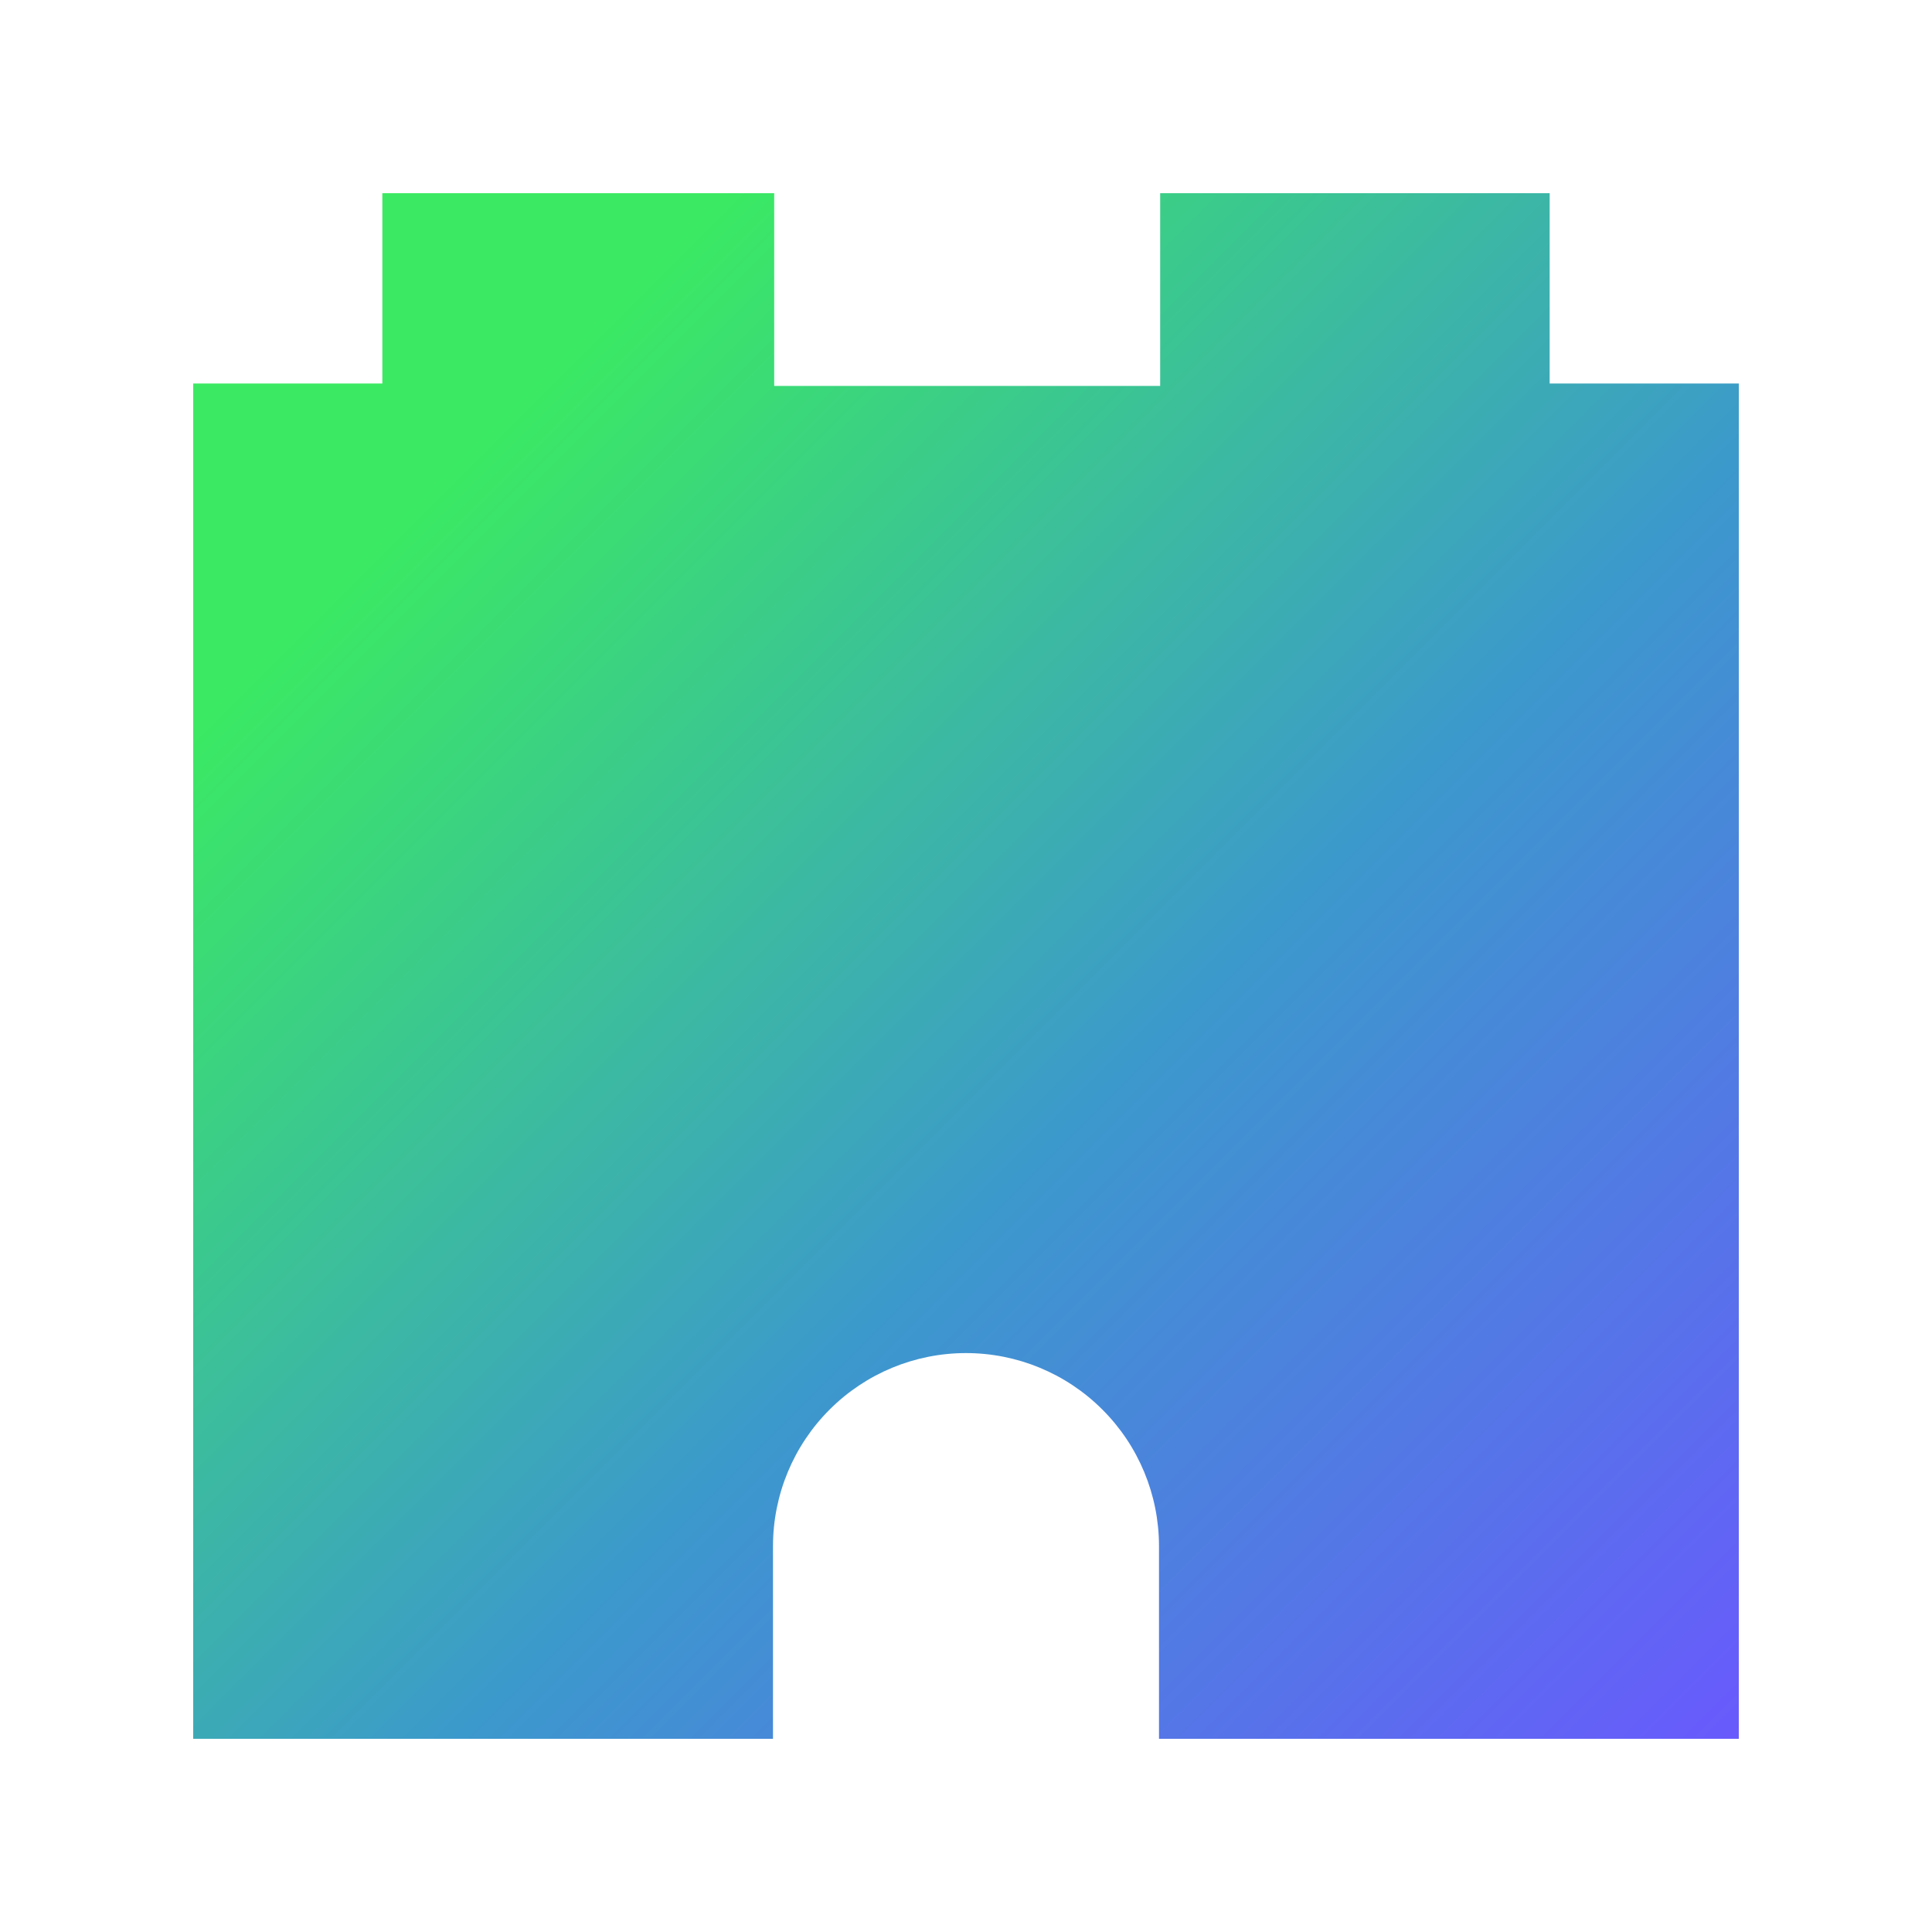
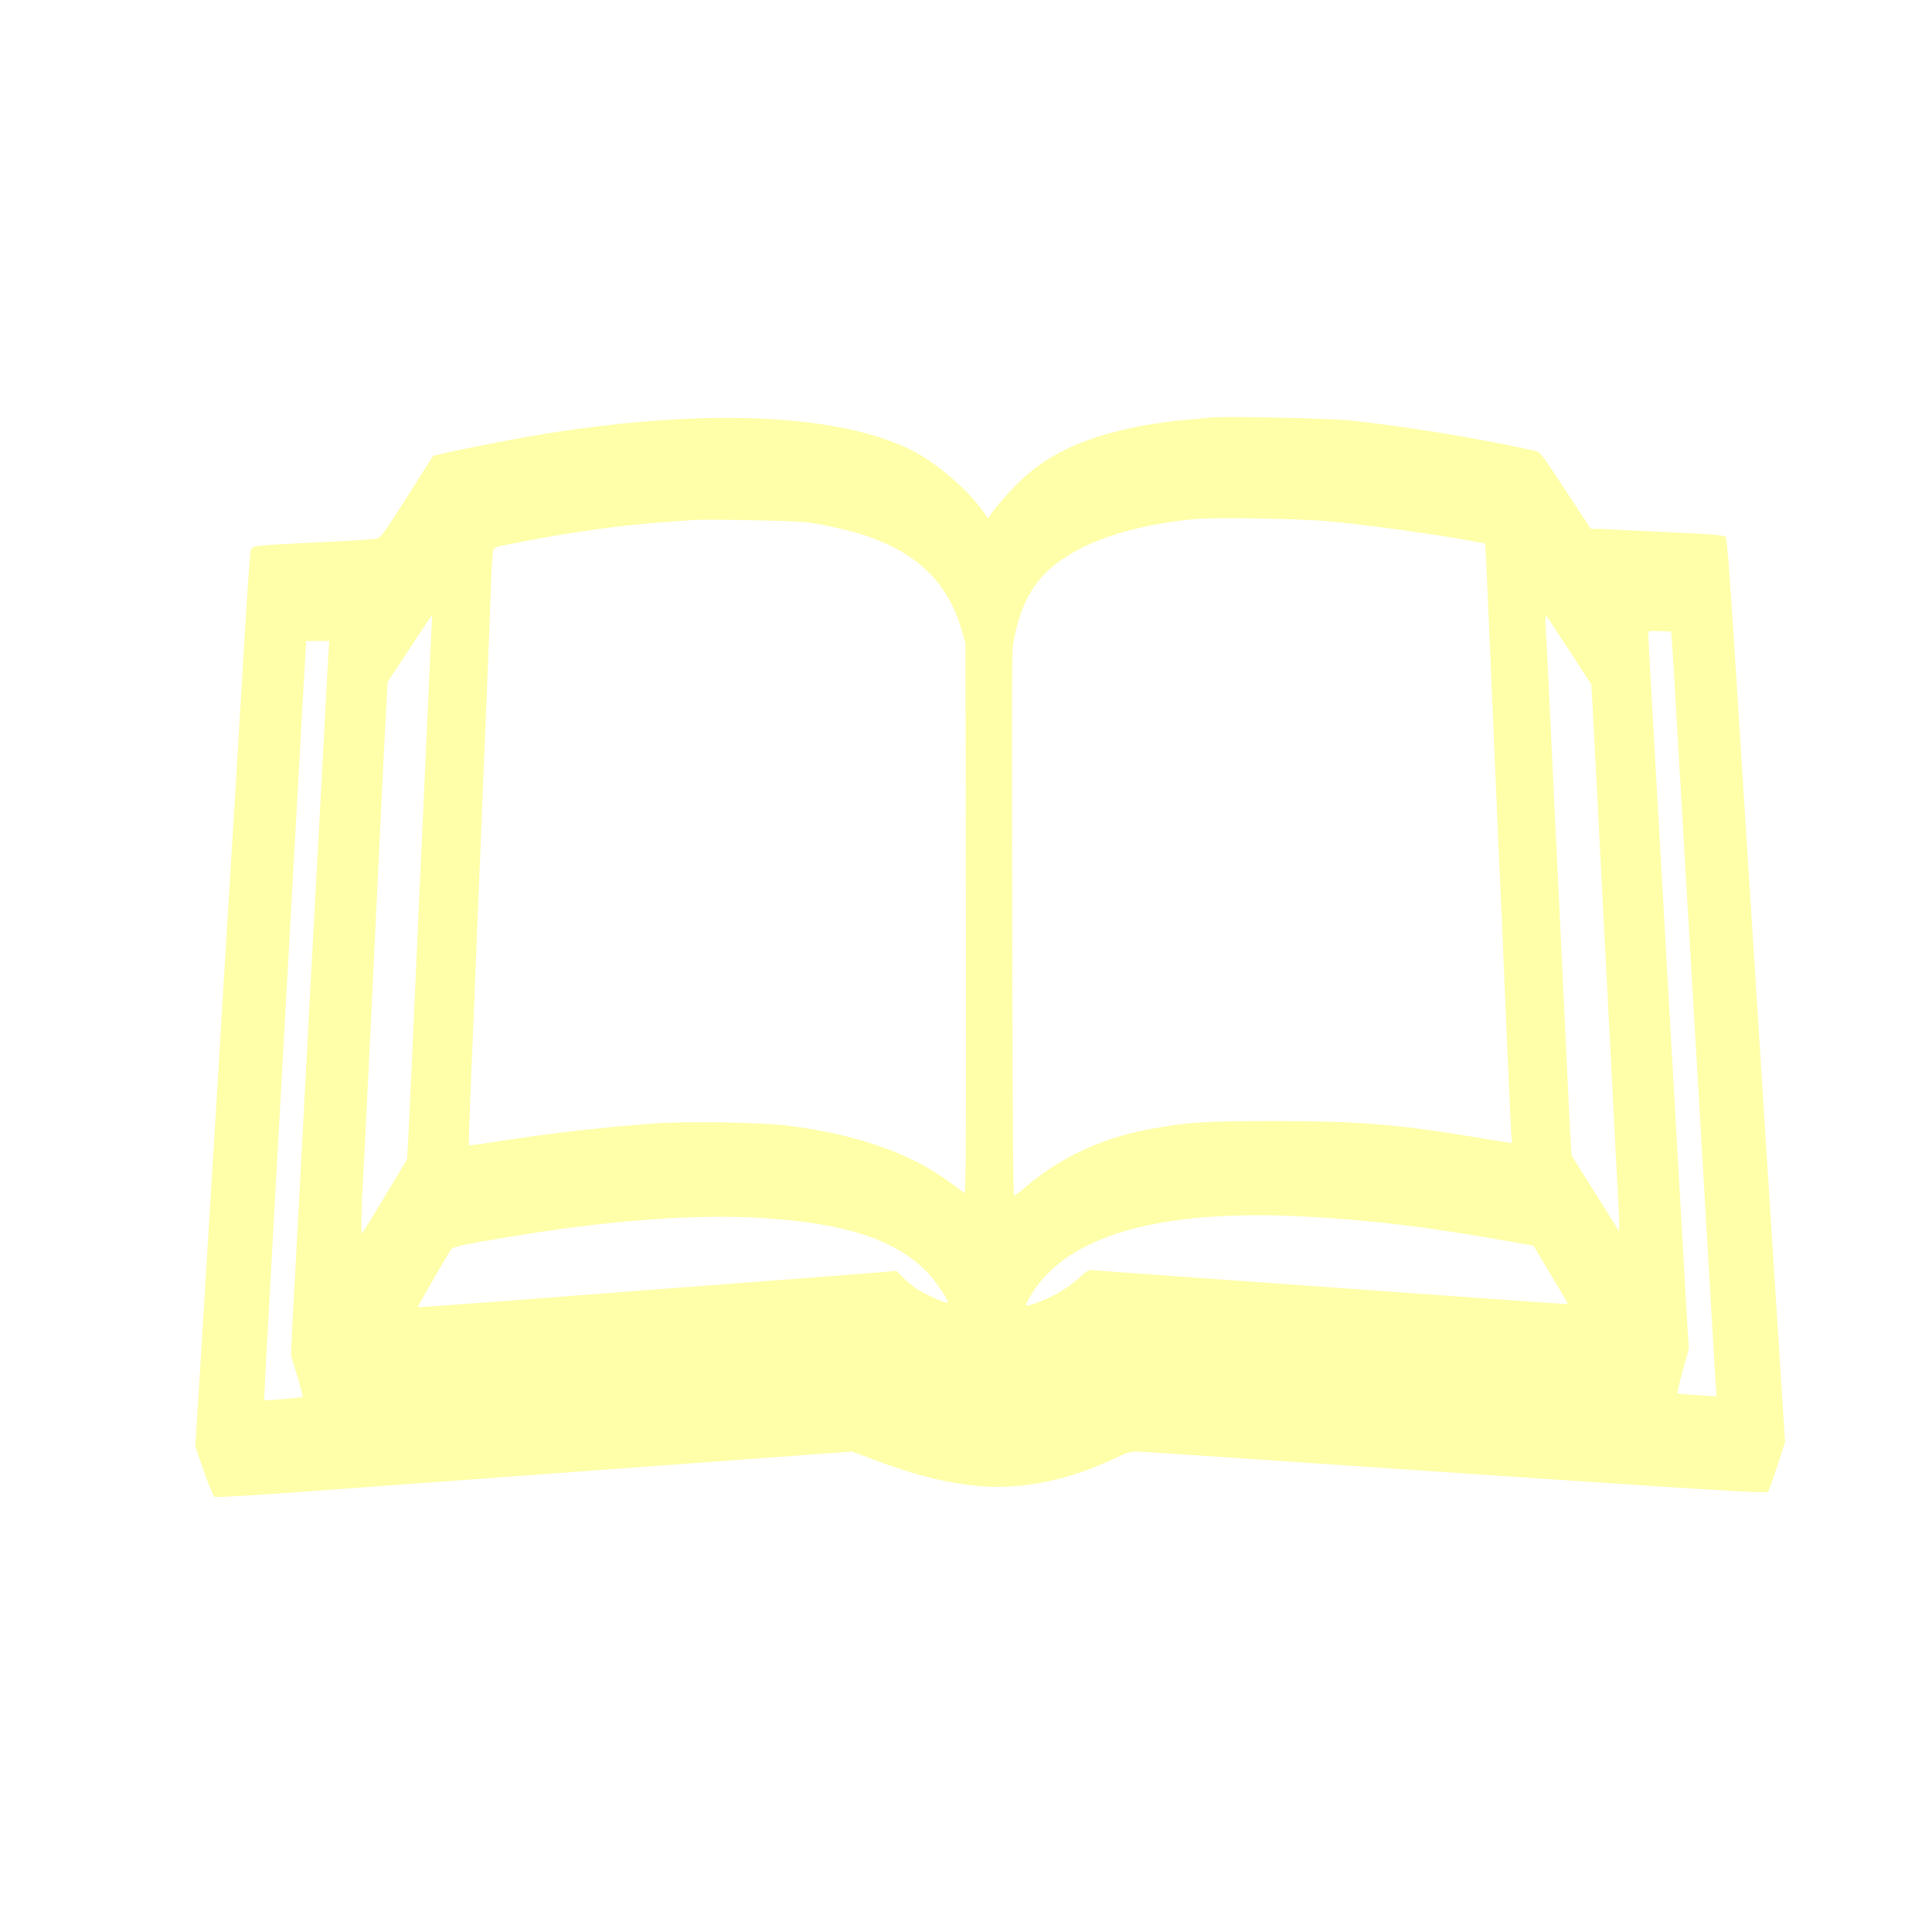
- <svg xmlns="http://www.w3.org/2000/svg" width="40" height="40" viewBox="0 0 40 40" fill="none">
-   <path d="M32.084 7.94V4H24.02V7.99H16.029V4H7.916V7.94H4V36H16.004V32.005C16.006 30.946 16.427 29.931 17.177 29.183C17.926 28.434 18.941 28.014 20 28.014C21.059 28.014 22.074 28.434 22.823 29.183C23.573 29.931 23.994 30.946 23.996 32.005V36H36V7.94H32.084Z" fill="url(#paint0_linear)" />
-   <defs>
-     <linearGradient id="paint0_linear" x1="2.942" y1="4.9" x2="37.777" y2="39.734" gradientUnits="userSpaceOnUse">
-       <stop offset="0.159" stop-color="#3BEA62" />
-       <stop offset="0.54" stop-color="#3C99CC" />
-       <stop offset="0.937" stop-color="#6B57FF" />
-     </linearGradient>
-   </defs>
+ <svg xmlns="http://www.w3.org/2000/svg" width="40" height="40" style="vector-effect: non-scaling-stroke;" stroke="null" version="1.0" preserveAspectRatio="xMidYMid meet">
+   <g stroke="null">
+     <g stroke="null" transform="translate(0 1280) scale(0.1 -0.1)" fill="#000000" id="svg_1">
+       <path fill="#ffffaa" stroke="null" d="m250.509,12713.542c-0.571,-0.066 -2.944,-0.299 -5.258,-0.498c-2.313,-0.199 -6.099,-0.697 -8.442,-1.128c-13.099,-2.456 -21.211,-6.438 -27.791,-13.739c-1.592,-1.759 -3.245,-3.717 -3.665,-4.347l-0.811,-1.161l-0.781,1.161c-3.125,4.546 -9.764,10.287 -14.872,12.876c-14.722,7.5 -41.821,8.827 -74.779,3.684c-6.009,-0.929 -18.597,-3.352 -22.653,-4.347l-1.803,-0.431l-5.348,-8.462c-4.296,-6.77 -5.498,-8.495 -6.189,-8.661c-0.451,-0.133 -5.889,-0.465 -12.078,-0.763c-13.55,-0.664 -13.76,-0.664 -14.121,-1.626c-0.15,-0.398 -0.751,-9.026 -1.352,-19.148c-0.601,-10.121 -1.412,-23.727 -1.803,-30.199c-0.421,-6.471 -1.472,-24.159 -2.404,-39.325c-0.901,-15.132 -1.863,-30.763 -2.103,-34.679c-0.24,-3.916 -0.991,-16.095 -1.652,-27.046c-0.661,-10.951 -1.262,-20.874 -1.352,-22.068c-0.06,-1.195 -0.3,-4.613 -0.481,-7.633l-0.33,-5.476l1.743,-5.077c0.991,-2.821 1.983,-5.21 2.223,-5.376c0.24,-0.133 9.254,0.398 19.979,1.195c33.199,2.423 41.851,3.053 67.599,4.945c13.73,0.996 29.323,2.157 34.701,2.555l9.764,0.697l4.507,-1.692c8.352,-3.153 14.661,-4.745 21.331,-5.409c8.743,-0.863 18.657,1.062 27.881,5.409c3.425,1.626 3.816,1.726 5.919,1.659c1.232,-0.033 30.915,-2.024 65.917,-4.414c51.976,-3.518 63.753,-4.248 64.024,-3.883c0.21,0.232 1.082,2.655 1.953,5.376l1.592,4.911l-1.863,29.103c-3.275,51.338 -6.55,102.675 -8.322,130.617c-1.202,19.281 -1.833,27.345 -2.103,27.677c-0.3,0.365 -2.494,0.564 -9.644,0.896c-5.077,0.232 -10.726,0.498 -12.558,0.597c-1.803,0.1 -3.846,0.199 -4.537,0.199l-1.202,0l-5.198,7.931c-4.116,6.338 -5.318,7.998 -5.979,8.13c-11.056,2.522 -26.769,5.111 -38.546,6.372c-4.597,0.465 -26.379,0.929 -29.113,0.597l0,0zm25.237,-21.537c9.374,-0.929 22.263,-2.754 29.924,-4.181l1.833,-0.365l0.21,-4.015c0.09,-2.223 0.33,-7.102 0.481,-10.852c1.262,-29.435 2.103,-49.446 2.253,-52.101c0.33,-6.936 0.511,-10.951 1.352,-31.194c0.481,-11.582 0.961,-22.168 1.052,-23.528l0.18,-2.423l-0.991,0.133c-0.541,0.1 -4.296,0.697 -8.352,1.361c-14.902,2.423 -22.924,3.053 -39.959,3.053c-14.091,0 -17.426,-0.199 -24.937,-1.527c-10.335,-1.792 -19.378,-5.973 -26.649,-12.279c-1.052,-0.896 -2.013,-1.626 -2.193,-1.626c-0.18,0 -0.3,15.796 -0.361,46.227c-0.12,67.598 -0.12,66.503 0.3,68.76c1.803,9.192 5.138,14.071 12.438,18.252c5.919,3.385 14.421,5.741 24.576,6.803c4.326,0.431 22.743,0.133 28.842,-0.498l0,0zm-108.759,-0.133c4.416,-0.597 10.065,-1.958 13.43,-3.186c10.185,-3.75 16.104,-9.889 18.777,-19.48l0.691,-2.423l0.09,-57.012c0.06,-45.962 0,-56.979 -0.3,-56.747c-0.21,0.133 -1.562,1.128 -3.004,2.19c-8.262,6.073 -19.108,9.856 -33.289,11.714c-5.558,0.697 -20.34,0.962 -27.49,0.498c-10.155,-0.697 -22.353,-2.091 -33.619,-3.849c-2.824,-0.465 -5.138,-0.763 -5.198,-0.697c-0.06,0.066 0.09,4.945 0.33,10.852c0.27,5.907 0.661,15.995 0.931,22.367c0.24,6.405 0.511,13.175 0.601,15.099c0.391,8.894 0.481,11.515 0.901,22.068c0.24,6.206 0.721,17.787 1.052,25.719c0.33,7.931 0.661,17.124 0.781,20.409c0.12,3.285 0.3,6.272 0.451,6.67c0.18,0.531 0.631,0.763 2.283,1.062c1.112,0.232 3.996,0.763 6.399,1.228c8.232,1.56 17.996,2.887 25.988,3.484c2.644,0.199 5.408,0.398 6.159,0.465c2.914,0.265 21.331,-0.1 24.035,-0.431l0,0zm-77.664,-22.168c-0.09,-1.626 -0.421,-9.026 -0.751,-16.526c-0.33,-7.467 -0.811,-17.92 -1.052,-23.23c-0.541,-11.416 -1.472,-32.522 -2.103,-46.625c-0.481,-10.686 -0.631,-13.871 -0.931,-19.745l-0.21,-3.617l-4.507,-7.5c-2.464,-4.115 -4.627,-7.599 -4.777,-7.799c-0.3,-0.299 -0.18,5.509 0.21,11.947c0.09,1.294 0.361,6.504 0.601,11.615c0.24,5.111 0.721,14.834 1.052,21.57c0.33,6.77 0.871,17.953 1.202,24.889c0.33,6.936 0.811,16.792 1.052,21.902c0.24,5.111 0.511,10.487 0.601,11.947c0.06,1.46 0.24,4.38 0.33,6.471l0.21,3.816l4.537,6.869c2.494,3.816 4.567,6.903 4.627,6.903c0.06,0 0.03,-1.294 -0.09,-2.887l0,0zm235.665,-4.513l4.477,-6.903l0.18,-3.053c0.09,-1.692 0.451,-8.363 0.781,-14.834c0.33,-6.471 0.871,-16.991 1.202,-23.396c1.773,-34.114 2.494,-47.687 2.854,-55.253c0.09,-1.726 0.3,-5.376 0.451,-8.13c0.15,-2.721 0.3,-5.774 0.3,-6.77l0,-1.792l-4.927,7.865l-4.927,7.832l-0.18,2.92c-0.12,1.593 -0.541,10.055 -0.931,18.816c-0.421,8.761 -1.172,24.292 -1.652,34.513c-0.511,10.221 -1.172,24.258 -1.502,31.194c-0.631,13.44 -0.781,16.427 -1.082,21.404c-0.12,2.223 -0.09,3.053 0.15,2.821c0.18,-0.199 2.313,-3.451 4.807,-7.234l0,0zm21.181,1.825c0.09,-1.228 0.24,-3.484 0.33,-5.044c0.09,-1.56 0.631,-10.885 1.202,-20.741c1.052,-17.721 1.412,-24.059 3.756,-63.882c0.661,-11.217 1.412,-23.927 1.652,-28.207c0.24,-4.281 0.511,-8.927 0.601,-10.287c0.09,-1.361 0.421,-7.102 0.751,-12.776c0.33,-5.641 0.661,-11.383 0.751,-12.743l0.18,-2.423l-3.996,0.232c-2.193,0.133 -4.056,0.299 -4.116,0.365c-0.06,0.066 0.421,2.19 1.112,4.712l1.262,4.546l-0.3,4.812c-0.15,2.655 -1.502,26.316 -3.004,52.599c-1.502,26.283 -3.245,57.245 -3.906,68.826c-0.661,11.582 -1.202,21.371 -1.202,21.736c0,0.664 0.15,0.697 2.373,0.597l2.373,-0.1l0.18,-2.223l0,0zm-278.177,-2.29c-0.09,-1.427 -0.511,-8.993 -0.901,-16.858c-0.781,-14.402 -1.502,-28.174 -1.803,-33.351c-0.21,-3.717 -1.622,-29.933 -3.455,-64.711c-0.481,-9.226 -0.961,-17.655 -1.022,-18.75c-0.09,-1.095 -0.24,-4.181 -0.361,-6.836l-0.21,-4.845l1.292,-4.215c0.691,-2.323 1.202,-4.281 1.112,-4.38c-0.15,-0.166 -7.811,-0.796 -7.962,-0.664c-0.03,0.066 0.751,14.635 1.743,32.422c0.991,17.787 2.283,40.917 2.854,51.404c0.571,10.487 1.112,20.21 1.202,21.57c0.09,1.361 0.691,12.212 1.352,24.059c0.661,11.88 1.262,22.964 1.382,24.657l0.18,3.053l2.404,0l2.373,0l-0.18,-2.555l0,0zm201.745,-116.58c13.49,-0.697 24.937,-2.057 40.92,-4.845l6.82,-1.195l3.605,-6.007c1.983,-3.319 3.575,-6.04 3.545,-6.073c-0.03,-0.066 -8.052,0.498 -17.786,1.195c-18.267,1.327 -46.989,3.385 -66.998,4.812c-6.279,0.431 -12.138,0.863 -13.009,0.962c-1.532,0.133 -1.622,0.1 -3.305,-1.493c-0.931,-0.896 -2.854,-2.29 -4.266,-3.086c-2.524,-1.46 -6.55,-3.02 -6.85,-2.688c-0.09,0.1 0.481,1.228 1.262,2.489c7.481,12.046 26.439,17.455 56.062,15.929zm-111.764,-0.332c17.215,-1.095 27.46,-4.48 34.07,-11.283c1.682,-1.692 4.567,-6.073 4.146,-6.239c-0.481,-0.166 -4.927,1.858 -6.52,2.953c-0.841,0.564 -2.073,1.626 -2.794,2.356l-1.292,1.294l-2.013,-0.199c-1.112,-0.1 -11.747,-0.929 -23.645,-1.825c-25.357,-1.925 -33.799,-2.555 -56.483,-4.314c-9.254,-0.697 -16.855,-1.228 -16.915,-1.161c-0.12,0.1 6.399,11.349 6.97,12.046c0.451,0.498 4.447,1.294 15.503,3.053c18.868,2.987 35.933,4.148 48.972,3.319l0,0z" id="svg_2" />
+     </g>
+   </g>
</svg>
